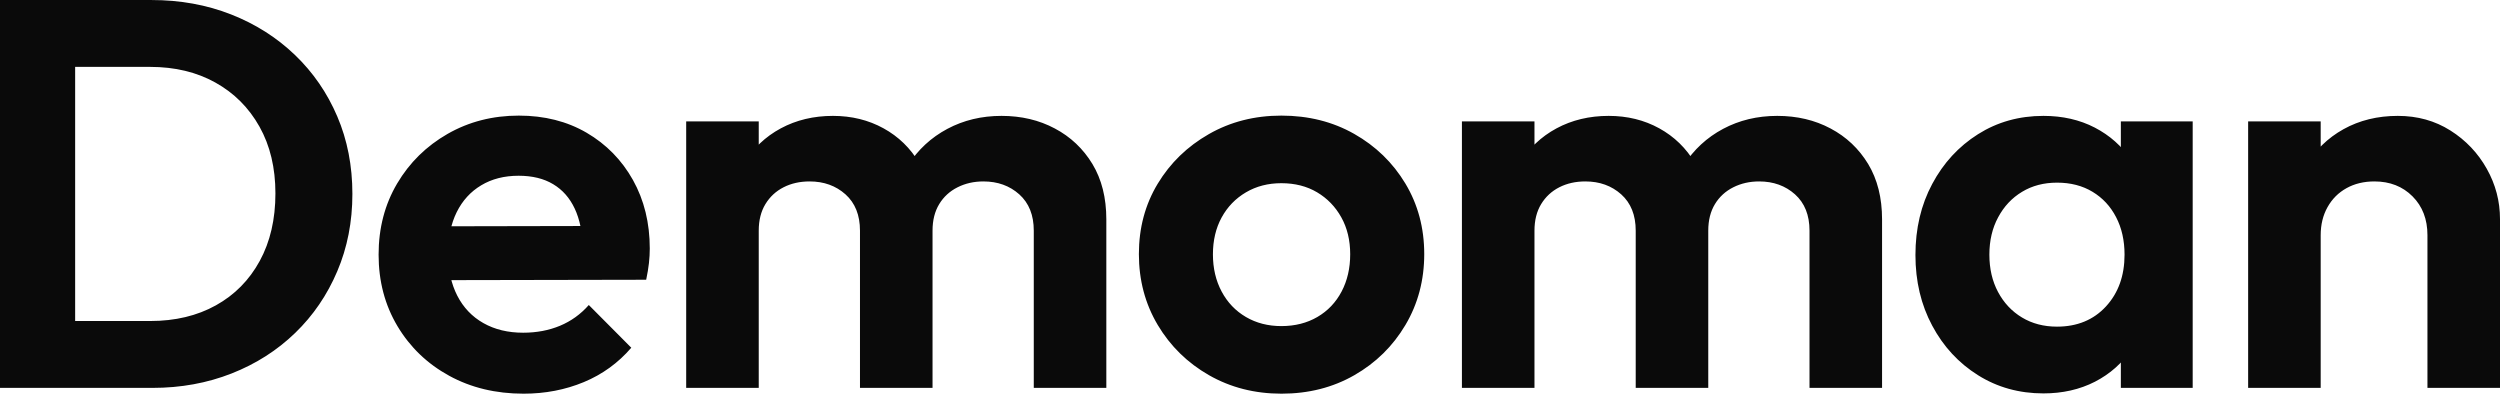
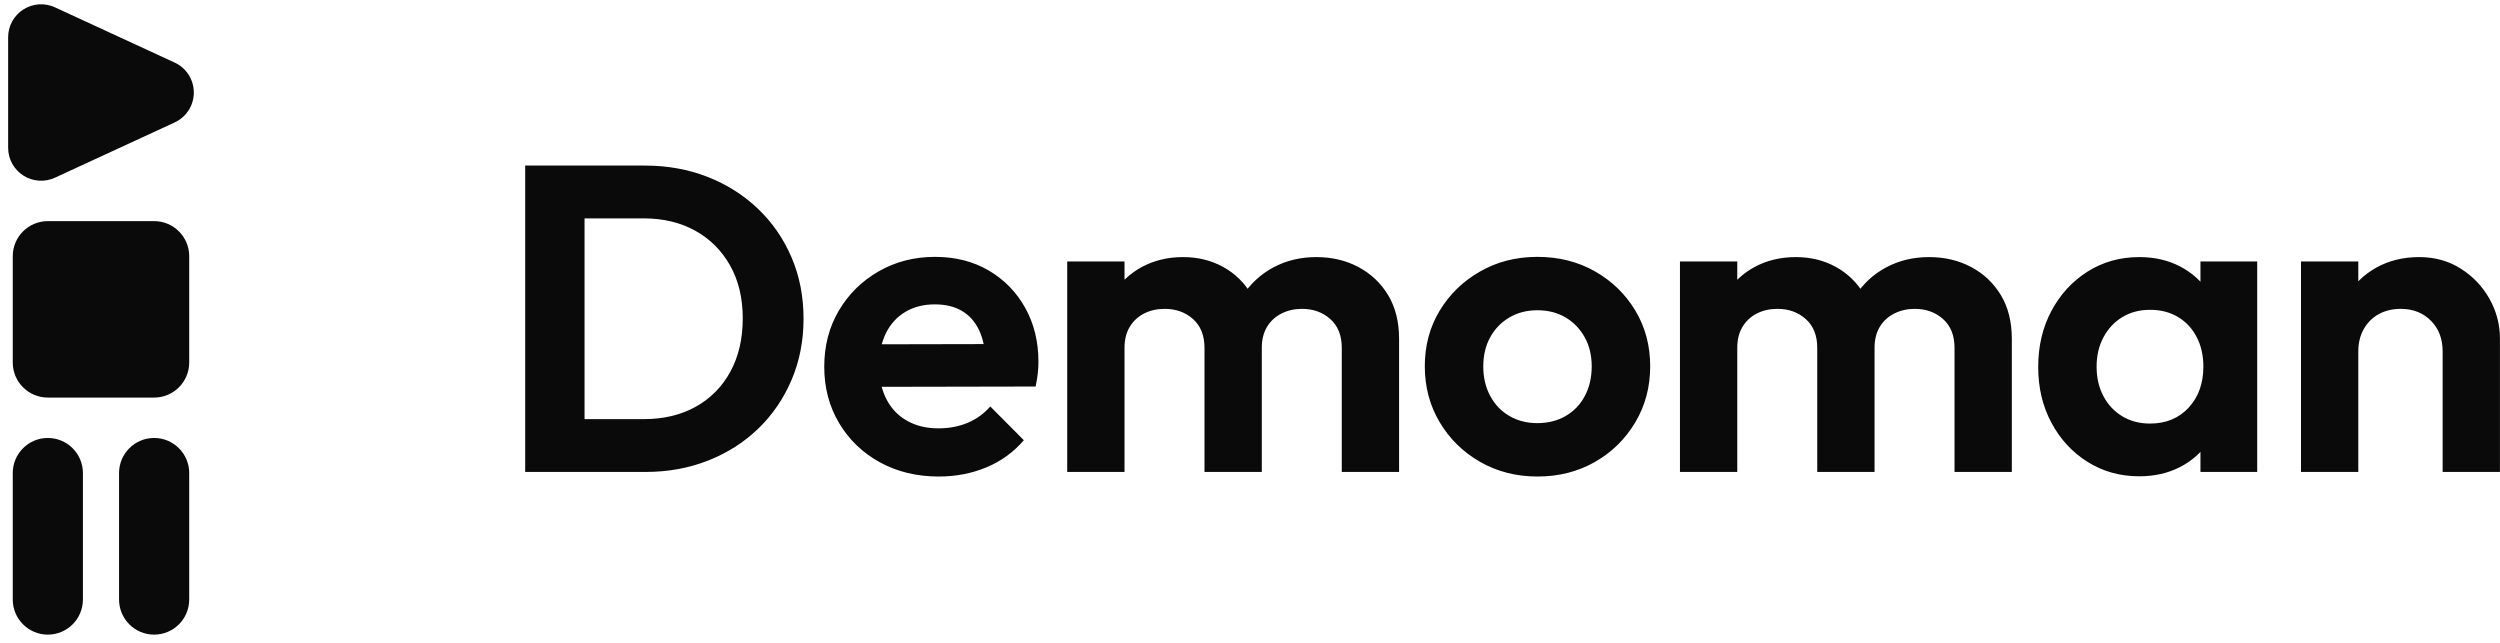
- <svg xmlns="http://www.w3.org/2000/svg" viewBox="71.8 -703.0 4531.2 713.5" width="203.2" height="32" role="img" aria-label="Demoman">
-   <path fill="#0a0a0a" d="M164.5 0V-121.2H344Q412 -121.2 463.1 -149.6Q514.2 -178 542.6 -230.1Q571 -282.2 571 -352.5Q571 -422 542.1 -473.5Q513.2 -525 462.2 -553.4Q411.2 -581.8 344 -581.8H162V-703H346.2Q424.2 -703 490.6 -676.9Q557 -650.8 606.4 -603.4Q655.8 -556 683.1 -492Q710.5 -428 710.5 -351.5Q710.5 -275.8 683.1 -211.4Q655.8 -147 606.8 -99.6Q557.8 -52.2 491.5 -26.1Q425.2 0 348.2 0ZM71.8 0V-703H208V0ZM1020.8 10.5Q945.2 10.5 885.9 -22Q826.5 -54.5 792.2 -111.9Q758 -169.2 758 -241.5Q758 -313.5 791.6 -370.4Q825.2 -427.2 883.1 -460.4Q941 -493.5 1012.2 -493.5Q1081.8 -493.5 1135.1 -462.4Q1188.5 -431.2 1219 -376.8Q1249.5 -322.2 1249.5 -252.5Q1249.5 -239.8 1248 -226.2Q1246.5 -212.8 1243 -196L836.5 -195.2V-292.8L1182 -293.5L1128.5 -253.2Q1127 -296.2 1113.4 -325.1Q1099.8 -354 1074.4 -369.2Q1049 -384.5 1011.8 -384.5Q972.8 -384.5 944 -367.2Q915.2 -350 899.6 -318.6Q884 -287.2 884 -243.5Q884 -199.5 900.6 -167.1Q917.2 -134.8 948 -117.4Q978.8 -100 1020 -100Q1056.5 -100 1086.8 -112.6Q1117 -125.2 1139 -150.2L1216 -72.8Q1180.5 -31.5 1130 -10.5Q1079.5 10.5 1020.8 10.5ZM1315.5 0V-483H1447V0ZM1630.5 0V-285Q1630.5 -327.2 1604.2 -350.8Q1578 -374.2 1539.2 -374.2Q1512.8 -374.2 1492 -363.6Q1471.2 -353 1459.1 -333.1Q1447 -313.2 1447 -285L1395.8 -310Q1395.8 -366.2 1420.4 -407Q1445 -447.8 1487 -470.4Q1529 -493 1581.5 -493Q1632.2 -493 1673.1 -470.5Q1714 -448 1738 -407.4Q1762 -366.8 1762 -310.2V0ZM1945.5 0V-285Q1945.5 -327.2 1919.2 -350.8Q1893 -374.2 1854.2 -374.2Q1828.5 -374.2 1807.4 -363.6Q1786.2 -353 1774.1 -333.1Q1762 -313.2 1762 -285L1686.8 -302.8Q1690.5 -361.2 1717.6 -403.6Q1744.8 -446 1788.9 -469.5Q1833 -493 1887 -493Q1940.8 -493 1983.6 -470.2Q2026.5 -447.5 2051.8 -405.8Q2077 -364 2077 -305.5V0ZM2394.5 10.5Q2321.8 10.5 2263.1 -23Q2204.5 -56.5 2170.2 -114Q2136 -171.5 2136 -242.5Q2136 -313.5 2170.1 -370Q2204.2 -426.5 2262.9 -460Q2321.5 -493.5 2394.2 -493.5Q2467.8 -493.5 2526.2 -460.4Q2584.8 -427.2 2619 -370.4Q2653.2 -313.5 2653.2 -242.5Q2653.2 -171.5 2619.1 -114Q2585 -56.5 2526.5 -23Q2468 10.5 2394.5 10.5ZM2394.2 -112Q2431.2 -112 2459.5 -128.5Q2487.8 -145 2503.4 -174.6Q2519 -204.2 2519 -242.2Q2519 -280.2 2502.9 -309.1Q2486.8 -338 2459 -354.5Q2431.2 -371 2394.2 -371Q2358.2 -371 2330 -354.4Q2301.8 -337.8 2286 -308.9Q2270.2 -280 2270.2 -242Q2270.2 -204.2 2286 -174.6Q2301.8 -145 2330 -128.5Q2358.2 -112 2394.2 -112ZM2721.5 0V-483H2853V0ZM3036.5 0V-285Q3036.5 -327.2 3010.2 -350.8Q2984 -374.2 2945.2 -374.2Q2918.8 -374.2 2898 -363.6Q2877.2 -353 2865.1 -333.1Q2853 -313.2 2853 -285L2801.8 -310Q2801.8 -366.2 2826.4 -407Q2851 -447.8 2893 -470.4Q2935 -493 2987.5 -493Q3038.2 -493 3079.1 -470.5Q3120 -448 3144 -407.4Q3168 -366.8 3168 -310.2V0ZM3351.5 0V-285Q3351.5 -327.2 3325.2 -350.8Q3299 -374.2 3260.2 -374.2Q3234.5 -374.2 3213.4 -363.6Q3192.2 -353 3180.1 -333.1Q3168 -313.2 3168 -285L3092.8 -302.8Q3096.5 -361.2 3123.6 -403.6Q3150.8 -446 3194.9 -469.5Q3239 -493 3293 -493Q3346.8 -493 3389.6 -470.2Q3432.5 -447.5 3457.8 -405.8Q3483 -364 3483 -305.5V0ZM3775.5 10Q3709.5 10 3656.9 -23Q3604.2 -56 3573.9 -112.8Q3543.5 -169.5 3543.5 -240.8Q3543.5 -312.8 3573.9 -369.6Q3604.2 -426.5 3656.9 -459.8Q3709.5 -493 3775.5 -493Q3827.5 -493 3868.5 -471.8Q3909.5 -450.5 3934.4 -413.2Q3959.2 -376 3961 -328.5V-154.5Q3959.2 -107 3934.8 -69.8Q3910.2 -32.5 3868.9 -11.2Q3827.5 10 3775.5 10ZM3800 -111Q3855 -111 3888.8 -147.6Q3922.5 -184.2 3922.5 -241.5Q3922.5 -280 3907.2 -309.4Q3892 -338.8 3864.5 -355.4Q3837 -372 3800.2 -372Q3764.2 -372 3736.8 -355.4Q3709.2 -338.8 3693.4 -309.2Q3677.5 -279.8 3677.5 -241.5Q3677.5 -203.2 3693.2 -173.8Q3709 -144.2 3736.6 -127.6Q3764.2 -111 3800 -111ZM3915.8 0V-129.8L3936.8 -247.5L3915.8 -364.2V-483H4046V0ZM4471.5 0V-276.8Q4471.5 -320 4444.5 -347.1Q4417.5 -374.2 4375.4 -374.2Q4346.8 -374.2 4324.8 -362Q4302.8 -349.8 4290.4 -327.6Q4278 -305.5 4278 -276.8L4226.8 -303.2Q4226.8 -359.5 4251.4 -402.1Q4276 -444.8 4319.4 -468.9Q4362.8 -493 4417.8 -493Q4471.2 -493 4513.1 -466.5Q4555 -440 4579 -397.2Q4603 -354.5 4603 -306V0ZM4146.5 0V-483H4278V0Z" />
+ <svg xmlns="http://www.w3.org/2000/svg" viewBox="0 0 109.02 28" width="109.02" height="28" role="img" aria-label="Demoman">
+   <svg x="0" y="0" width="8.9" height="28" viewBox="258 120 96 302" aria-hidden="true">
+     <g fill="#0a0a0a">
+       <g transform="translate(5.54,56.31) scale(0.96895)">
+         <path d="M 287.20,151.99 L 345.34,125.16 A 16,16 0 0 0 345.34,96.10 L 287.20,69.27 A 16,16 0 0 0 264.50,83.80 L 264.50,137.46 A 16,16 0 0 0 287.20,151.99 Z" />
+       </g>
+       <rect x="264" y="224" width="83" height="83" rx="16.5" />
+       <rect x="264" y="326" width="33" height="92.5" rx="16.5" />
+       <rect x="314" y="326" width="33" height="92.5" rx="16.5" />
+     </g>
+   </svg>
+   <svg x="22.9" y="7.22" width="86.12" height="13.56" viewBox="71.8 -703.0 4531.2 713.5" aria-hidden="true">
+     <path fill="#0a0a0a" d="M164.5 0V-121.2H344Q412 -121.2 463.1 -149.6Q514.2 -178 542.6 -230.1Q571 -282.2 571 -352.5Q571 -422 542.1 -473.5Q513.2 -525 462.2 -553.4Q411.2 -581.8 344 -581.8H162V-703H346.2Q424.2 -703 490.6 -676.9Q557 -650.8 606.4 -603.4Q655.8 -556 683.1 -492Q710.5 -428 710.5 -351.5Q710.5 -275.8 683.1 -211.4Q655.8 -147 606.8 -99.6Q557.8 -52.2 491.5 -26.1Q425.2 0 348.2 0ZM71.8 0V-703H208V0ZM1020.8 10.5Q945.2 10.5 885.9 -22Q826.5 -54.5 792.2 -111.9Q758 -169.2 758 -241.5Q758 -313.5 791.6 -370.4Q825.2 -427.2 883.1 -460.4Q941 -493.5 1012.2 -493.5Q1081.8 -493.5 1135.1 -462.4Q1188.5 -431.2 1219 -376.8Q1249.5 -322.2 1249.5 -252.5Q1249.5 -239.8 1248 -226.2Q1246.5 -212.8 1243 -196L836.5 -195.2V-292.8L1182 -293.5L1128.5 -253.2Q1127 -296.2 1113.4 -325.1Q1099.8 -354 1074.4 -369.2Q1049 -384.5 1011.8 -384.5Q972.8 -384.5 944 -367.2Q915.2 -350 899.6 -318.6Q884 -287.2 884 -243.5Q884 -199.5 900.6 -167.1Q917.2 -134.8 948 -117.4Q978.8 -100 1020 -100Q1056.5 -100 1086.8 -112.6Q1117 -125.2 1139 -150.2L1216 -72.8Q1180.5 -31.5 1130 -10.5Q1079.5 10.5 1020.8 10.5ZM1315.5 0V-483H1447V0ZM1630.5 0V-285Q1630.5 -327.2 1604.2 -350.8Q1578 -374.2 1539.2 -374.2Q1512.8 -374.2 1492 -363.6Q1471.2 -353 1459.1 -333.1Q1447 -313.2 1447 -285L1395.8 -310Q1395.8 -366.2 1420.4 -407Q1445 -447.8 1487 -470.4Q1529 -493 1581.5 -493Q1632.2 -493 1673.1 -470.5Q1714 -448 1738 -407.4Q1762 -366.8 1762 -310.2V0ZM1945.5 0V-285Q1945.5 -327.2 1919.2 -350.8Q1893 -374.2 1854.2 -374.2Q1828.5 -374.2 1807.4 -363.6Q1786.2 -353 1774.1 -333.1Q1762 -313.2 1762 -285L1686.8 -302.8Q1690.5 -361.2 1717.6 -403.6Q1744.8 -446 1788.9 -469.5Q1833 -493 1887 -493Q1940.8 -493 1983.6 -470.2Q2026.5 -447.5 2051.8 -405.8Q2077 -364 2077 -305.5V0ZM2394.5 10.5Q2321.8 10.5 2263.1 -23Q2204.5 -56.5 2170.2 -114Q2136 -171.5 2136 -242.5Q2136 -313.5 2170.1 -370Q2204.2 -426.5 2262.9 -460Q2321.5 -493.5 2394.2 -493.5Q2467.8 -493.5 2526.2 -460.4Q2584.8 -427.2 2619 -370.4Q2653.2 -313.5 2653.2 -242.5Q2653.2 -171.5 2619.1 -114Q2585 -56.5 2526.5 -23Q2468 10.5 2394.5 10.5ZM2394.2 -112Q2431.2 -112 2459.5 -128.5Q2487.8 -145 2503.4 -174.6Q2519 -204.2 2519 -242.2Q2519 -280.2 2502.9 -309.1Q2486.8 -338 2459 -354.5Q2431.2 -371 2394.2 -371Q2358.2 -371 2330 -354.4Q2301.8 -337.8 2286 -308.9Q2270.2 -280 2270.2 -242Q2270.2 -204.2 2286 -174.6Q2301.8 -145 2330 -128.5Q2358.2 -112 2394.2 -112ZM2721.5 0V-483H2853V0ZM3036.5 0V-285Q3036.5 -327.2 3010.2 -350.8Q2984 -374.2 2945.2 -374.2Q2918.8 -374.2 2898 -363.6Q2877.2 -353 2865.1 -333.1Q2853 -313.2 2853 -285L2801.8 -310Q2801.8 -366.2 2826.4 -407Q2851 -447.8 2893 -470.4Q2935 -493 2987.5 -493Q3038.2 -493 3079.1 -470.5Q3120 -448 3144 -407.4Q3168 -366.8 3168 -310.2V0ZM3351.5 0V-285Q3351.5 -327.2 3325.2 -350.8Q3299 -374.2 3260.2 -374.2Q3234.5 -374.2 3213.4 -363.6Q3192.2 -353 3180.1 -333.1Q3168 -313.2 3168 -285L3092.8 -302.8Q3096.5 -361.2 3123.6 -403.6Q3150.8 -446 3194.9 -469.5Q3239 -493 3293 -493Q3346.8 -493 3389.6 -470.2Q3432.5 -447.5 3457.8 -405.8Q3483 -364 3483 -305.5V0ZM3775.5 10Q3709.5 10 3656.9 -23Q3604.2 -56 3573.9 -112.8Q3543.5 -169.5 3543.5 -240.8Q3543.5 -312.8 3573.9 -369.6Q3604.2 -426.5 3656.9 -459.8Q3709.5 -493 3775.5 -493Q3827.5 -493 3868.5 -471.8Q3909.5 -450.5 3934.4 -413.2Q3959.2 -376 3961 -328.5V-154.5Q3959.2 -107 3934.8 -69.8Q3910.2 -32.5 3868.9 -11.2Q3827.5 10 3775.5 10ZM3800 -111Q3855 -111 3888.8 -147.6Q3922.5 -184.2 3922.5 -241.5Q3922.5 -280 3907.2 -309.4Q3892 -338.8 3864.5 -355.4Q3837 -372 3800.2 -372Q3764.2 -372 3736.8 -355.4Q3709.2 -338.8 3693.4 -309.2Q3677.5 -279.8 3677.5 -241.5Q3677.5 -203.2 3693.2 -173.8Q3709 -144.2 3736.6 -127.6Q3764.2 -111 3800 -111ZM3915.8 0V-129.8L3936.8 -247.5L3915.8 -364.2V-483H4046V0ZM4471.5 0V-276.8Q4471.5 -320 4444.5 -347.1Q4417.5 -374.2 4375.4 -374.2Q4346.8 -374.2 4324.8 -362Q4302.8 -349.8 4290.4 -327.6Q4278 -305.5 4278 -276.8L4226.8 -303.2Q4226.8 -359.5 4251.4 -402.1Q4276 -444.8 4319.4 -468.9Q4362.8 -493 4417.8 -493Q4471.2 -493 4513.1 -466.5Q4555 -440 4579 -397.2Q4603 -354.5 4603 -306V0ZM4146.5 0V-483H4278V0Z" />
+   </svg>
</svg>
